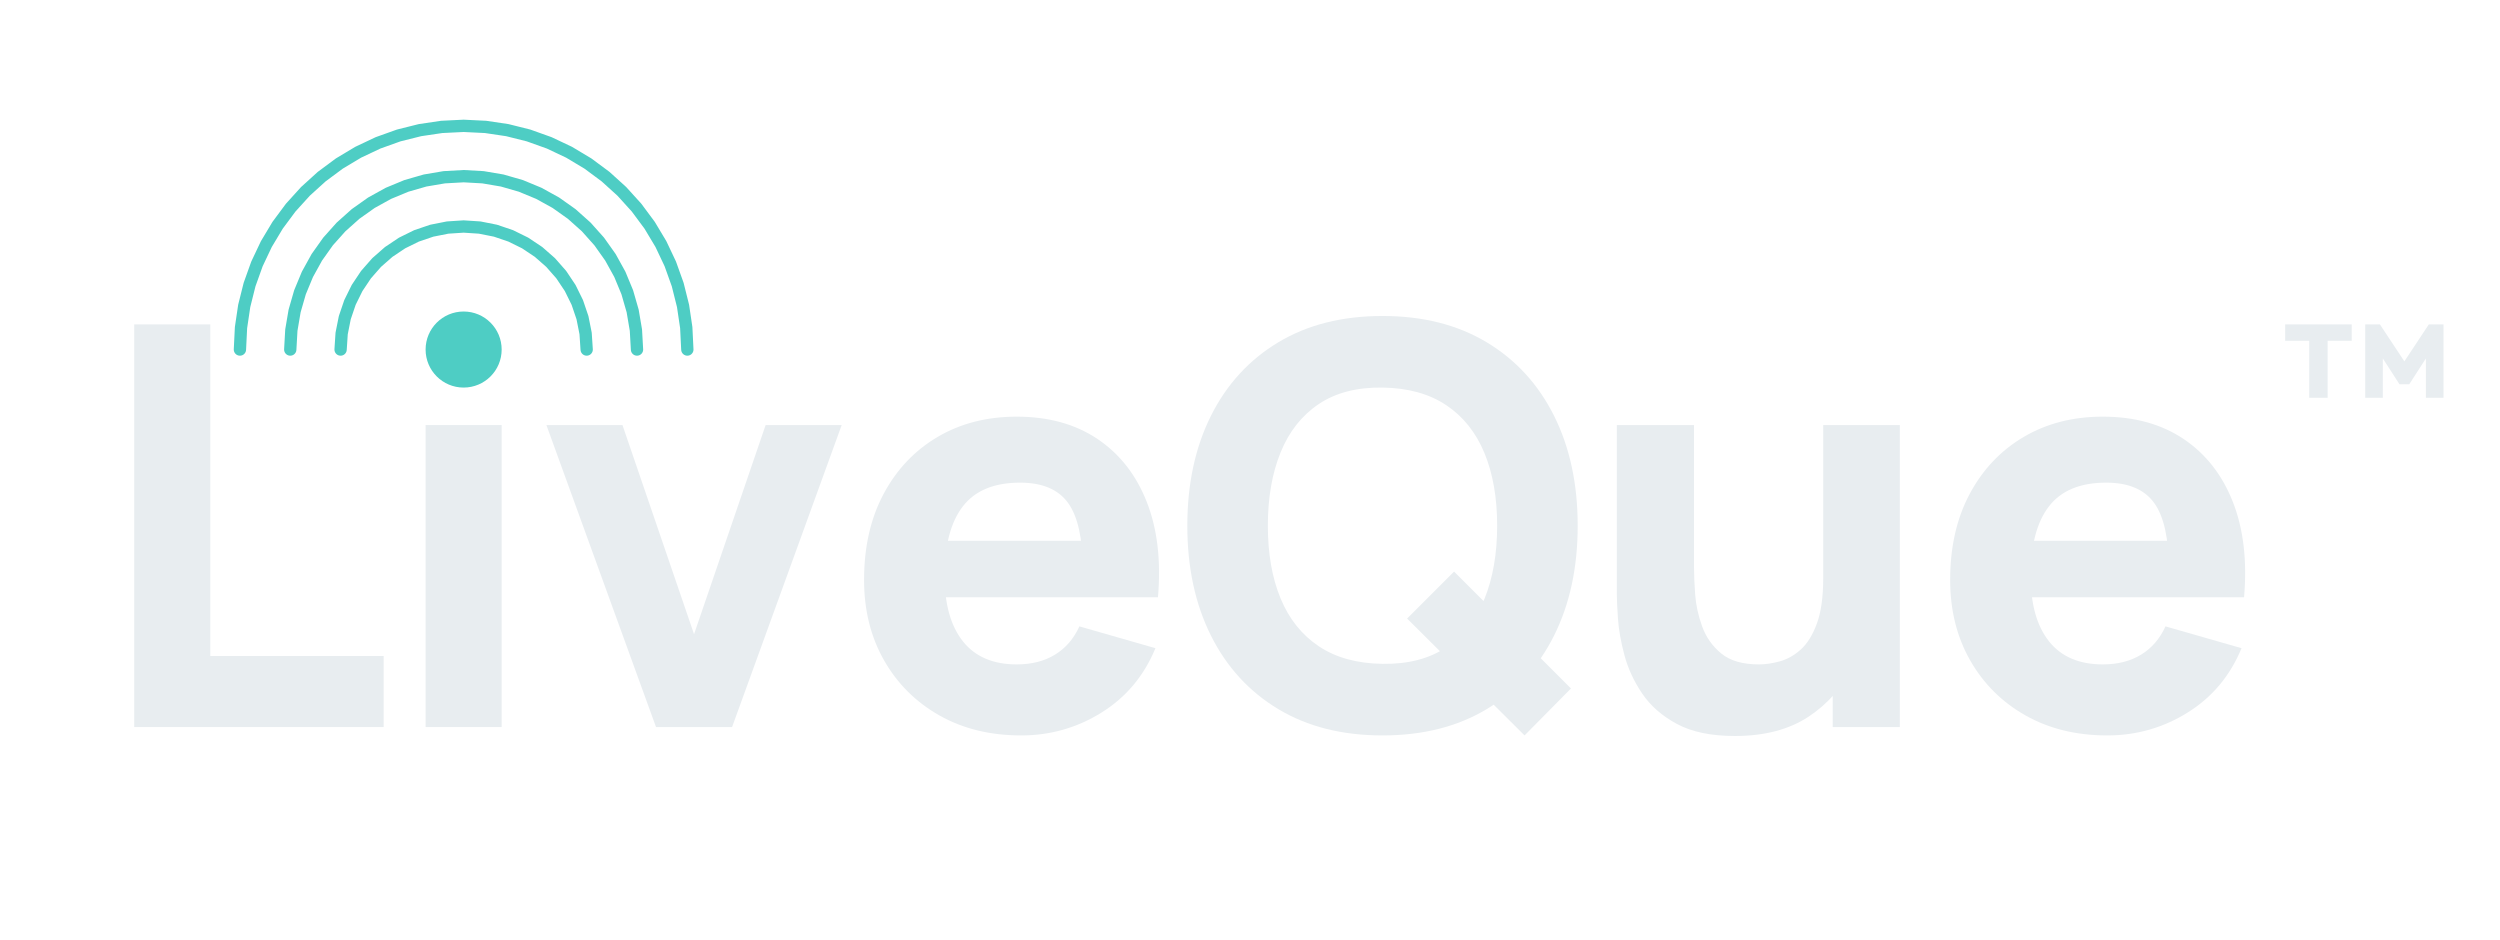
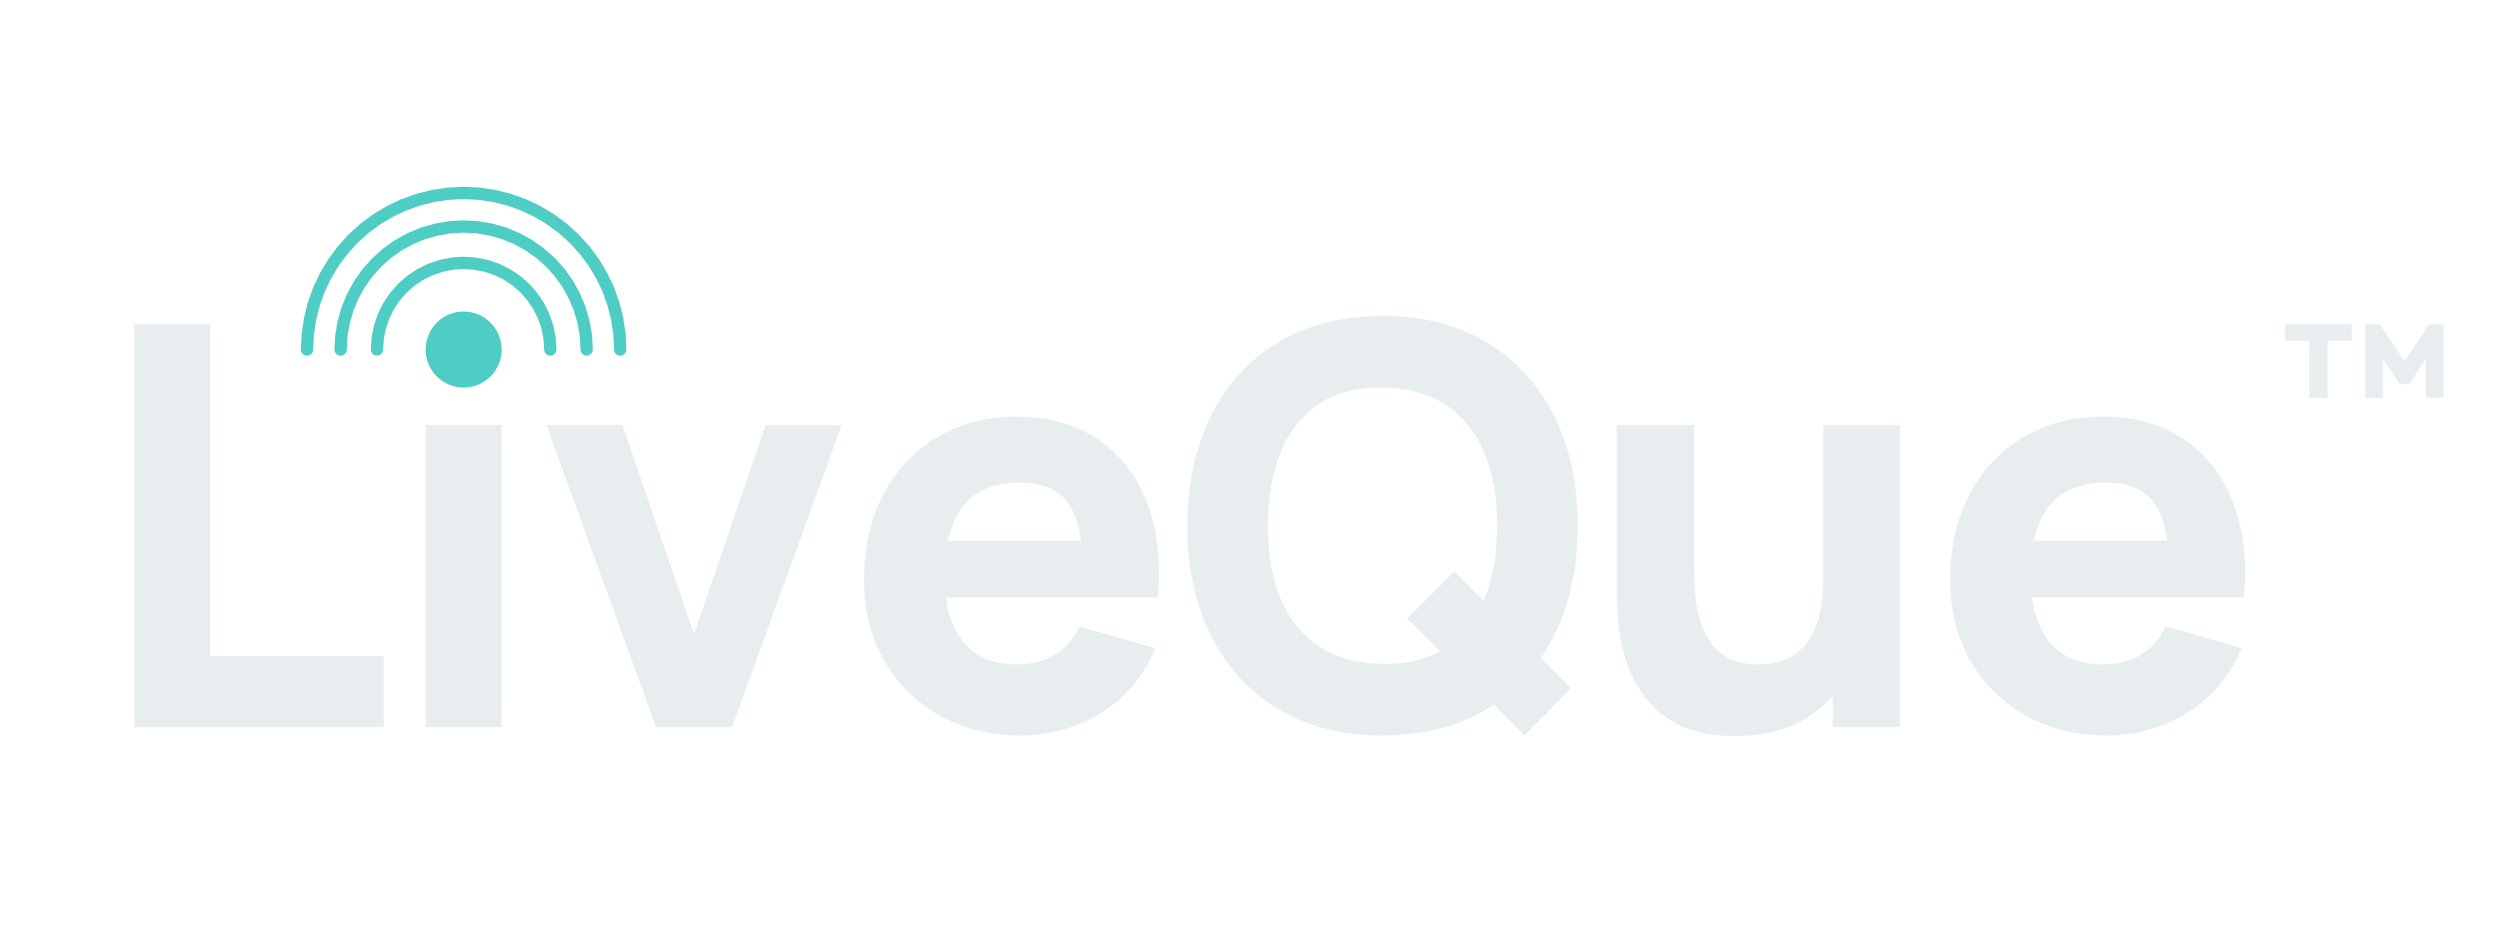
<svg xmlns="http://www.w3.org/2000/svg" viewBox="0 0 447.015 168">
  <path transform="translate(16.00 130.00) scale(0.05 -0.05)" d="M160 0V1440H432V254H1052V0Z" fill="#E8EDF0" />
  <path transform="translate(68.10 130.00) scale(0.05 -0.05)" d="M160 0V1080H432V0Z" fill="#E8EDF0" />
  <path transform="translate(95.70 130.00) scale(0.05 -0.05)" d="M432 0 40 1080H312L568 332L824 1080H1096L704 0Z" fill="#E8EDF0" />
  <path transform="translate(150.50 130.00) scale(0.05 -0.05)" d="M642 -30Q476 -30 349.5 41.5Q223 113 151.5 238.5Q80 364 80 526Q80 703 150.0 834.0Q220 965 343.0 1037.5Q466 1110 626 1110Q796 1110 915.0 1030.0Q1034 950 1091.0 805.0Q1148 660 1131 464H862V564Q862 729 809.5 801.5Q757 874 638 874Q499 874 433.5 789.5Q368 705 368 540Q368 389 433.5 306.5Q499 224 626 224Q706 224 763.0 259.0Q820 294 850 360L1122 282Q1061 134 929.5 52.0Q798 -30 642 -30ZM284 464V666H1000V464Z" fill="#E8EDF0" />
  <path transform="translate(209.30 130.00) scale(0.05 -0.05)" d="M1266 -30 846 388 1014 556 1432 138ZM758 -30Q542 -30 385.5 64.0Q229 158 144.5 327.0Q60 496 60 720Q60 944 144.5 1113.0Q229 1282 385.5 1376.0Q542 1470 758 1470Q974 1470 1130.5 1376.0Q1287 1282 1371.5 1113.0Q1456 944 1456 720Q1456 496 1371.5 327.0Q1287 158 1130.5 64.0Q974 -30 758 -30ZM758 226Q895 224 986.0 285.0Q1077 346 1122.5 458.0Q1168 570 1168 720Q1168 870 1122.5 980.0Q1077 1090 986.0 1151.0Q895 1212 758 1214Q621 1216 530.0 1155.0Q439 1094 393.5 982.0Q348 870 348 720Q348 570 393.5 460.0Q439 350 530.0 289.0Q621 228 758 226Z" fill="#E8EDF0" />
  <path transform="translate(283.10 130.00) scale(0.05 -0.05)" d="M542 -32Q415 -32 335.0 11.0Q255 54 210.5 120.0Q166 186 147.0 257.5Q128 329 124.0 388.0Q120 447 120 474V1080H396V570Q396 533 400.0 475.5Q404 418 425.0 360.0Q446 302 493.5 263.0Q541 224 628 224Q663 224 703.0 235.0Q743 246 778.0 277.5Q813 309 835.5 370.5Q858 432 858 532L1014 458Q1014 330 962.0 218.0Q910 106 805.5 37.0Q701 -32 542 -32ZM892 0V358H858V1080H1132V0Z" fill="#E8EDF0" />
  <path transform="translate(344.70 130.00) scale(0.05 -0.05)" d="M642 -30Q476 -30 349.5 41.5Q223 113 151.5 238.5Q80 364 80 526Q80 703 150.0 834.0Q220 965 343.0 1037.5Q466 1110 626 1110Q796 1110 915.0 1030.0Q1034 950 1091.0 805.0Q1148 660 1131 464H862V564Q862 729 809.5 801.5Q757 874 638 874Q499 874 433.5 789.5Q368 705 368 540Q368 389 433.5 306.5Q499 224 626 224Q706 224 763.0 259.0Q820 294 850 360L1122 282Q1061 134 929.5 52.0Q798 -30 642 -30ZM284 464V666H1000V464Z" fill="#E8EDF0" />
  <path transform="translate(406.50 83.20) scale(0.0175 -0.0175)" d="M938 690V1440H1088L1338 1062L1588 1440H1738V690H1558V1092L1388 828H1288L1118 1092V690ZM366 690V1272H120V1440H800V1272H554V690Z" fill="#E8EDF0" />
  <circle cx="82.9" cy="62.5" r="6.8" fill="#4ECDC4" />
-   <path d="M60.9 62.5 L61.088 59.628 L61.65 56.806 L62.575 54.081 L63.847 51.5 L65.446 49.107 L67.344 46.944 L69.507 45.046 L71.9 43.447 L74.481 42.175 L77.206 41.25 L80.028 40.688 L82.9 40.5 L85.772 40.688 L88.594 41.25 L91.319 42.175 L93.9 43.447 L96.293 45.046 L98.456 46.944 L100.354 49.107 L101.953 51.5 L103.225 54.081 L104.15 56.806 L104.712 59.628 L104.9 62.5" fill="none" stroke="#4ECDC4" stroke-width="2.2" stroke-linecap="round" stroke-linejoin="round" />
-   <path d="M51.9 62.5 L52.095 59.029 L52.677 55.602 L53.64 52.261 L54.97 49.05 L56.651 46.007 L58.663 43.172 L60.98 40.58 L63.572 38.263 L66.407 36.252 L69.45 34.57 L72.661 33.24 L76.002 32.277 L79.429 31.695 L82.9 31.5 L86.371 31.695 L89.798 32.277 L93.139 33.24 L96.35 34.57 L99.393 36.252 L102.228 38.263 L104.82 40.58 L107.137 43.172 L109.148 46.007 L110.83 49.05 L112.16 52.261 L113.123 55.602 L113.705 59.029 L113.9 62.5" fill="none" stroke="#4ECDC4" stroke-width="2.2" stroke-linecap="round" stroke-linejoin="round" />
-   <path d="M42.9 62.5 L43.093 58.579 L43.669 54.696 L44.622 50.889 L45.945 47.193 L47.623 43.644 L49.641 40.277 L51.98 37.124 L54.616 34.216 L57.524 31.58 L60.677 29.241 L64.044 27.223 L67.593 25.545 L71.289 24.222 L75.096 23.269 L78.979 22.693 L82.9 22.5 L86.821 22.693 L90.704 23.269 L94.511 24.222 L98.207 25.545 L101.756 27.223 L105.123 29.241 L108.276 31.58 L111.184 34.216 L113.82 37.124 L116.159 40.277 L118.177 43.644 L119.855 47.193 L121.178 50.889 L122.131 54.696 L122.707 58.579 L122.9 62.5" fill="none" stroke="#4ECDC4" stroke-width="2.2" stroke-linecap="round" stroke-linejoin="round" />
+   <path d="M67.4 62.5 L67.533 60.477 L67.928 58.488 L68.58 56.568 L69.477 54.75 L70.603 53.064 L71.94 51.54 L73.464 50.203 L75.15 49.077 L76.968 48.18 L78.888 47.528 L80.877 47.133 L82.9 47 L84.923 47.133 L86.912 47.528 L88.832 48.18 L90.65 49.077 L92.336 50.203 L93.86 51.54 L95.197 53.064 L96.323 54.75 L97.22 56.568 L97.872 58.488 L98.267 60.477 L98.4 62.5" fill="none" stroke="#4ECDC4" stroke-width="2.2" stroke-linecap="round" stroke-linejoin="round" />
+   <path d="M60.9 62.5 L61.038 60.037 L61.452 57.605 L62.135 55.234 L63.079 52.955 L64.272 50.795 L65.7 48.783 L67.344 46.944 L69.183 45.3 L71.195 43.872 L73.355 42.679 L75.634 41.735 L78.004 41.052 L80.437 40.638 L82.9 40.5 L85.363 40.638 L87.796 41.052 L90.166 41.735 L92.445 42.679 L94.605 43.872 L96.617 45.3 L98.456 46.944 L100.1 48.783 L101.528 50.795 L102.721 52.955 L103.665 55.234 L104.348 57.605 L104.762 60.037 L104.9 62.5" fill="none" stroke="#4ECDC4" stroke-width="2.2" stroke-linecap="round" stroke-linejoin="round" />
+   <path d="M54.9 62.5 L55.035 59.755 L55.438 57.038 L56.106 54.372 L57.031 51.785 L58.206 49.301 L59.619 46.944 L61.256 44.737 L63.101 42.701 L65.137 40.856 L67.344 39.219 L69.701 37.806 L72.185 36.631 L74.772 35.706 L77.438 35.038 L80.156 34.635 L82.9 34.5 L85.644 34.635 L88.362 35.038 L91.028 35.706 L93.615 36.631 L96.099 37.806 L98.456 39.219 L100.663 40.856 L102.699 42.701 L104.544 44.737 L106.181 46.944 L107.594 49.301 L108.769 51.785 L109.694 54.372 L110.362 57.038 L110.765 59.755 L110.9 62.5" fill="none" stroke="#4ECDC4" stroke-width="2.2" stroke-linecap="round" stroke-linejoin="round" />
</svg>
